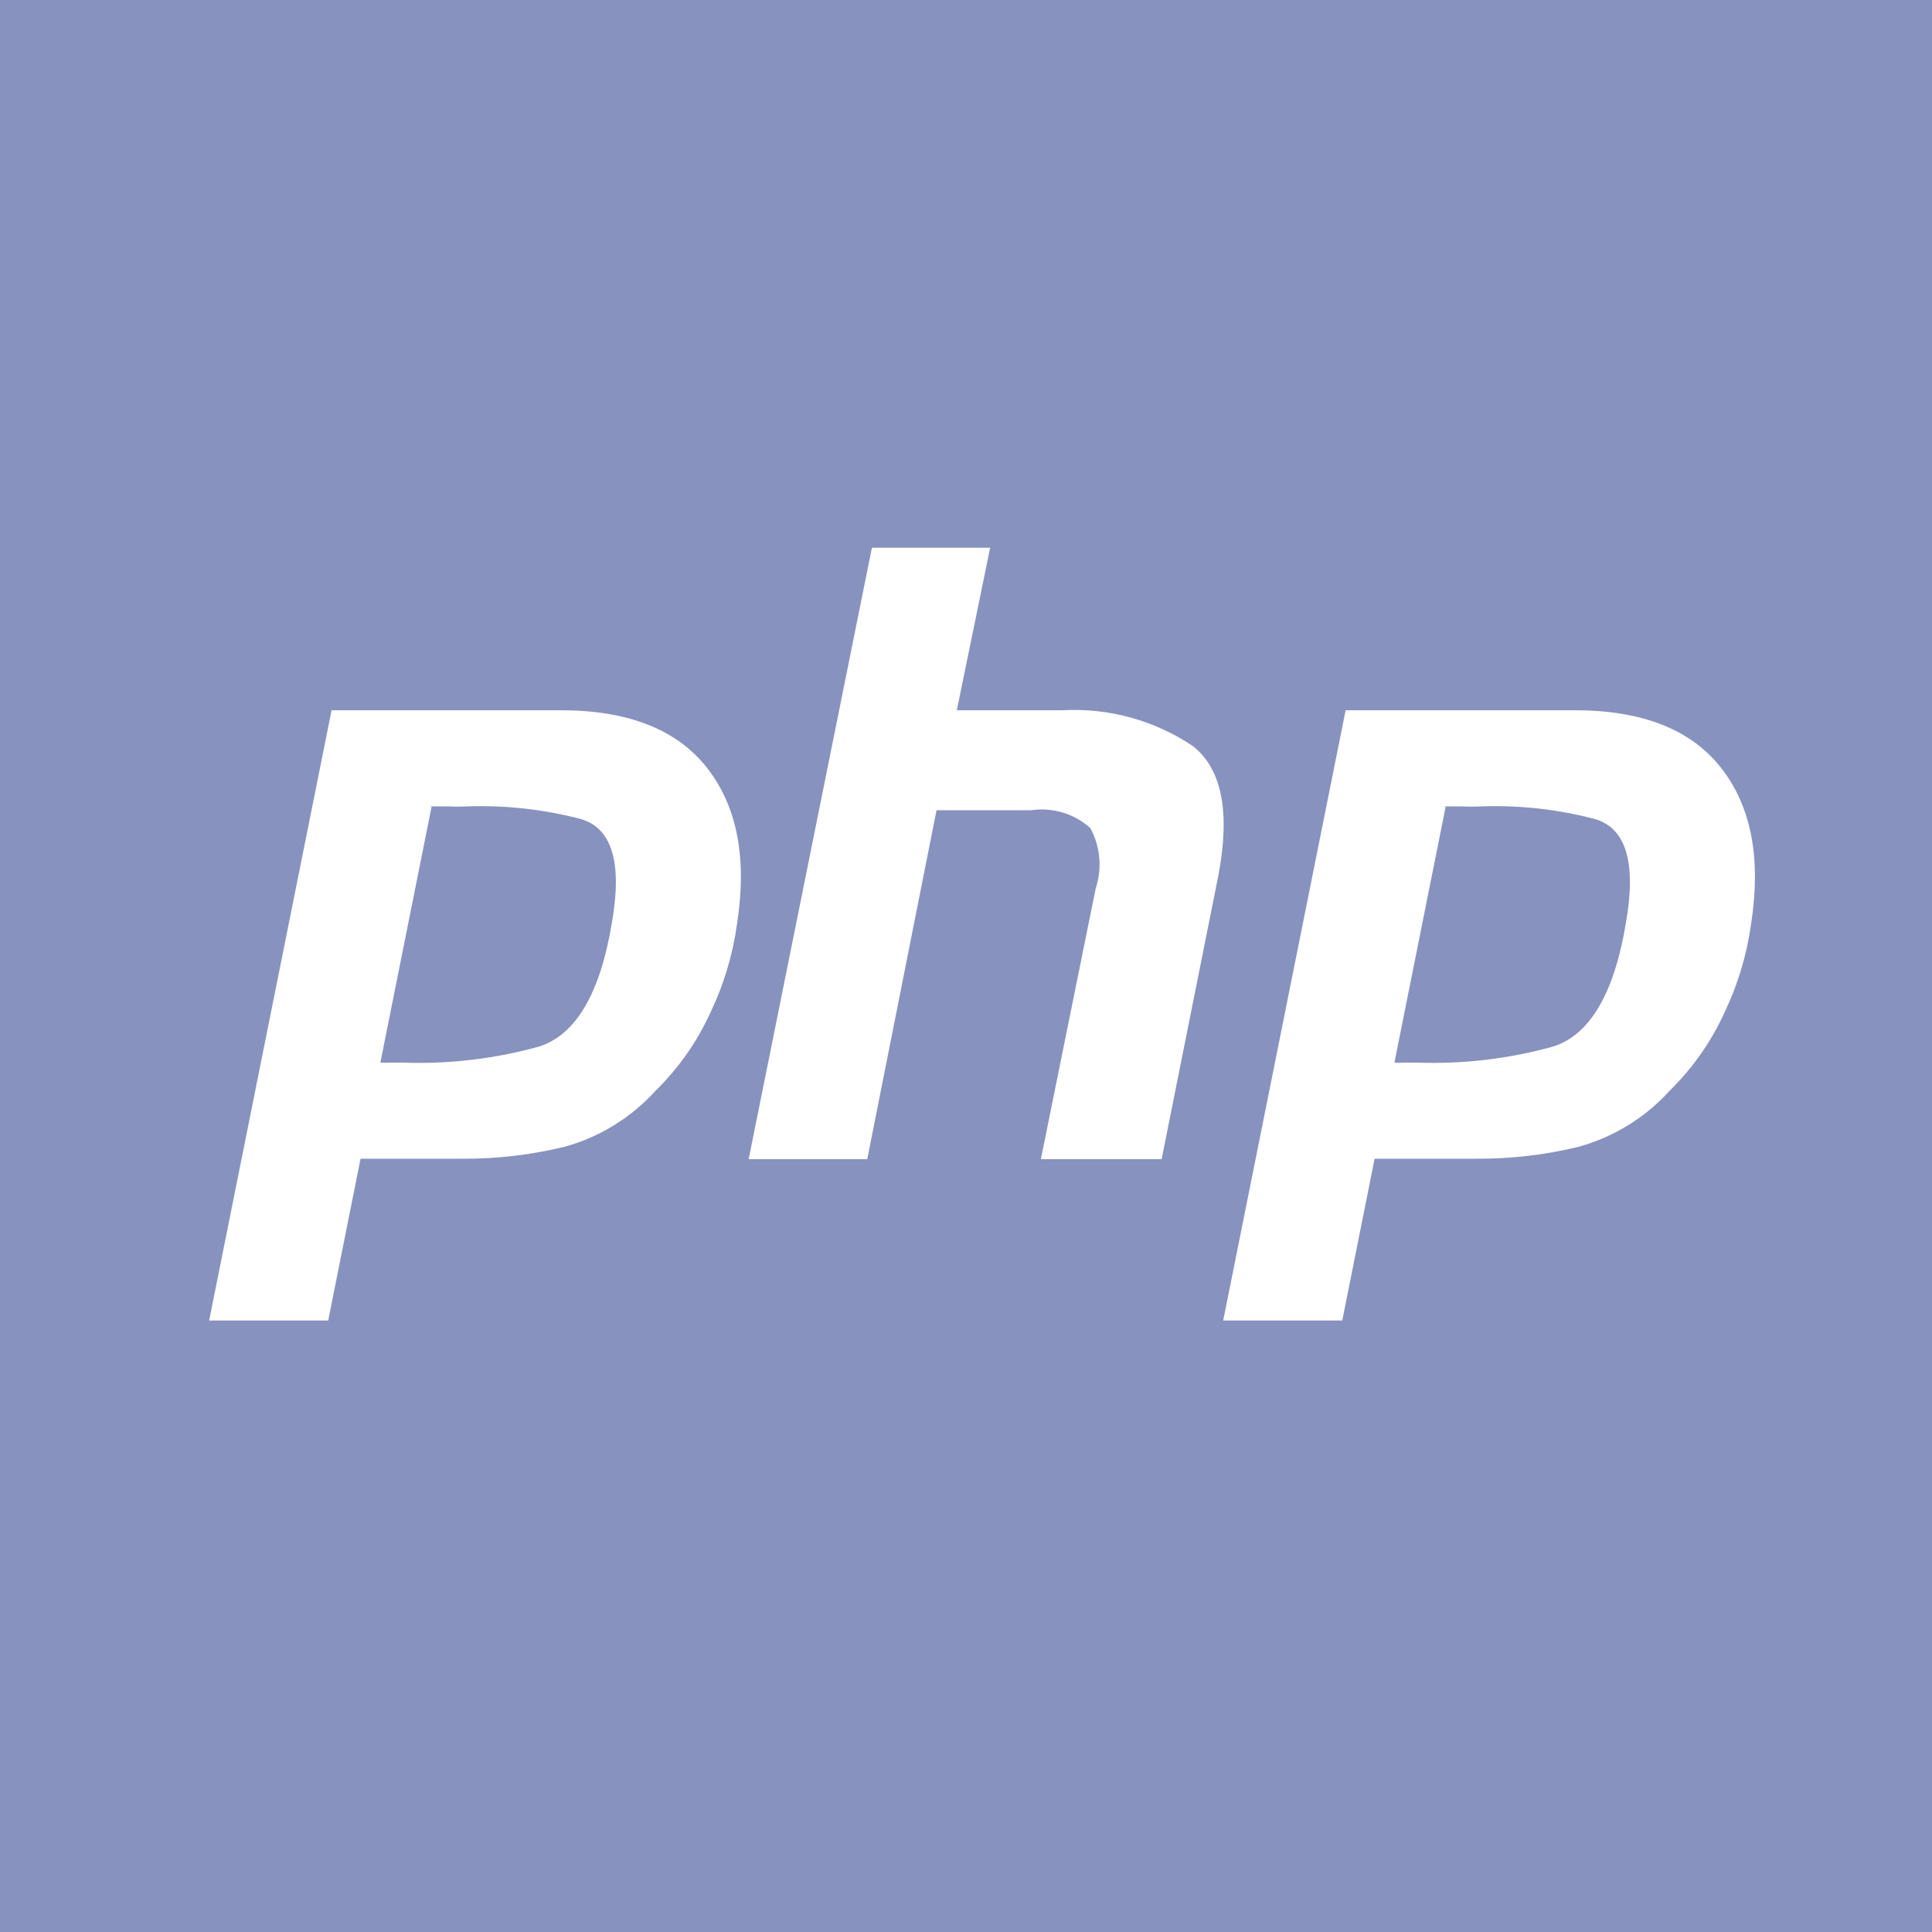
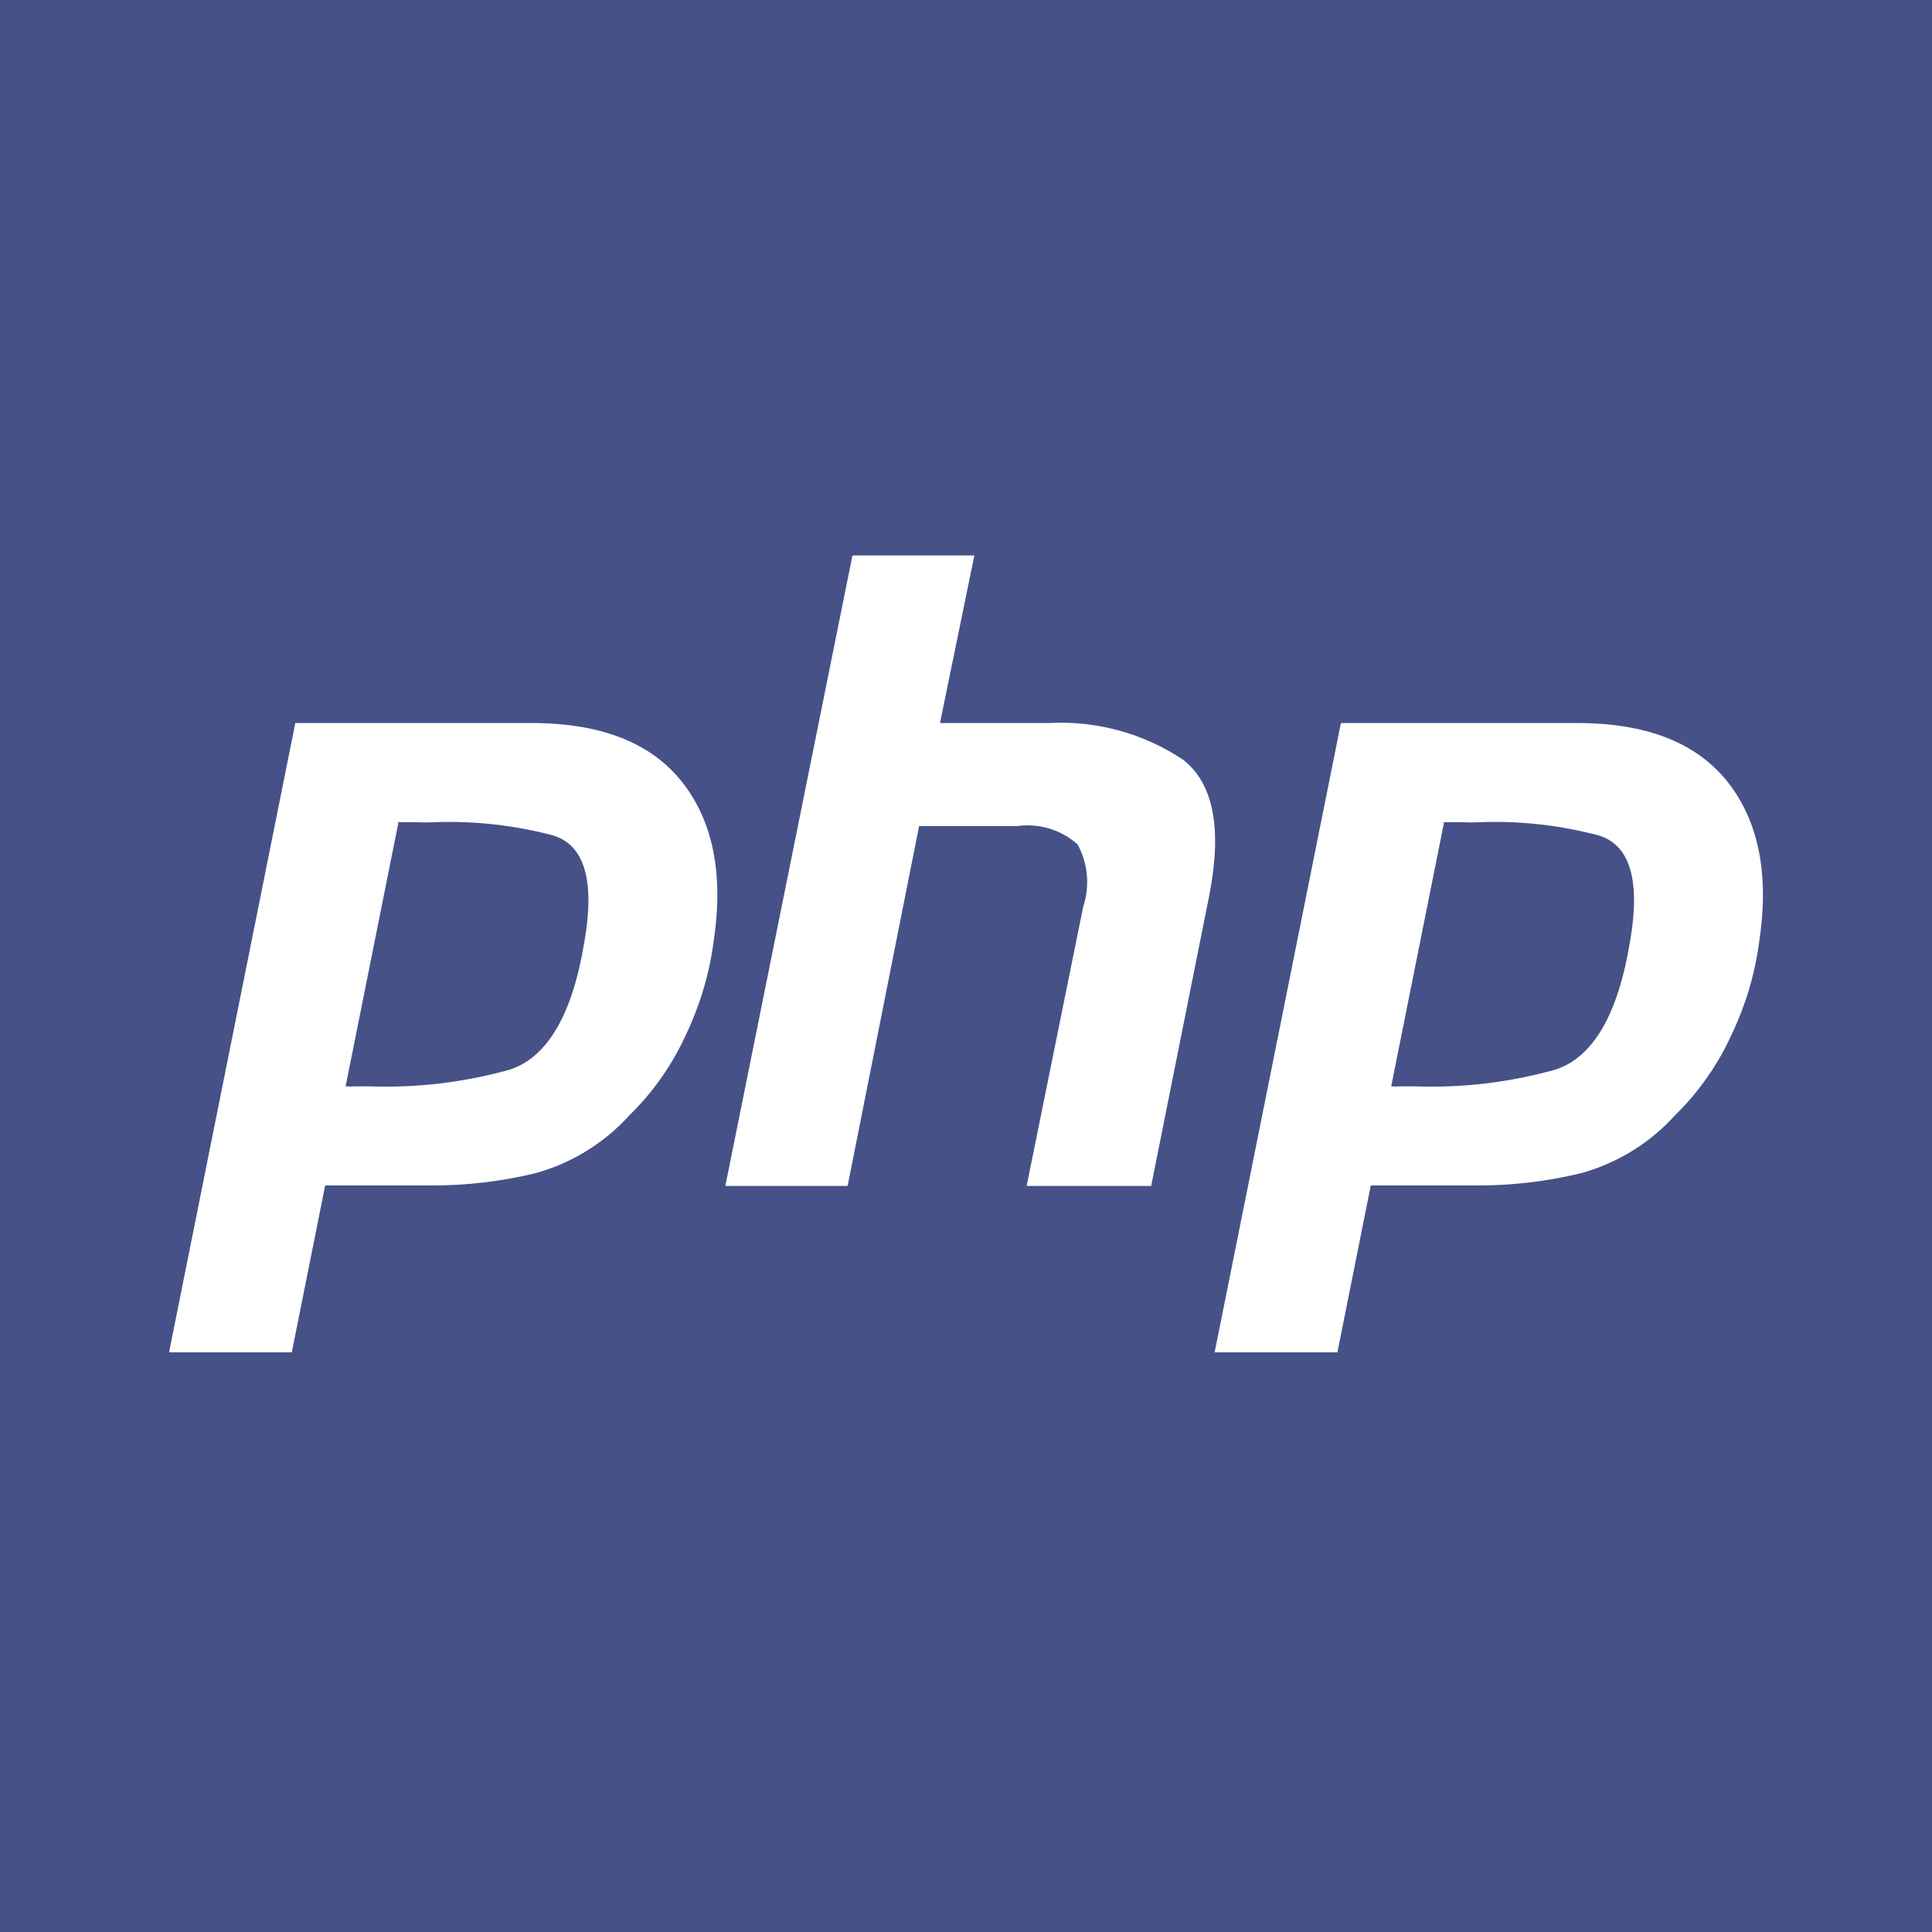
<svg xmlns="http://www.w3.org/2000/svg" viewBox="0 0 80 80">
-   <path fill="#8892bf" d="M0 0h80v80H0z" />
-   <path d="M13.73 29.41h9.49q4.19 0 6.06 2.39t1.24 6.45a12.38 12.38 0 01-1.1 3.67 10.74 10.74 0 01-2.27 3.24 7.92 7.92 0 01-3.79 2.33 17.46 17.46 0 01-4.18.49h-4.25l-1.34 6.7H8.66l5.07-25.27m4.14 4L15.75 44a3 3 0 00.42 0h.5a18.55 18.55 0 005.67-.67c1.51-.49 2.52-2.21 3-5.14.43-2.47 0-3.89-1.27-4.27a16.34 16.34 0 00-4.71-.53 7.88 7.88 0 01-.82 0h-.74m18.33-10.71H41l-1.38 6.73H44a8.82 8.82 0 015.39 1.48c1.2.94 1.56 2.72 1.06 5.36L48.1 48h-5l2.27-11.21a3.17 3.17 0 00-.22-2.5 3 3 0 00-2.44-.74h-3.93L35.91 48H31l5.1-25.3m19.62 6.71h9.49q4.19 0 6.06 2.39t1.24 6.45a12.38 12.38 0 01-1.1 3.67 10.74 10.74 0 01-2.27 3.24 7.92 7.92 0 01-3.79 2.33 17.46 17.46 0 01-4.18.49h-4.25l-1.34 6.7h-4.93l5.07-25.27m4.14 4L57.74 44a3 3 0 00.42 0h.5a18.55 18.55 0 005.67-.67c1.51-.49 2.52-2.21 3-5.14.43-2.47 0-3.89-1.27-4.27a16.25 16.25 0 00-4.71-.53 7.88 7.88 0 01-.82 0h-.74" fill="#fff" />
+   <rect width="100%" height="100%" fill="#465188" />
+   <path d="M12.228 29.939H22.013C24.893 29.939 26.976 30.761 28.262 32.404C29.547 34.047 29.973 36.264 29.54 39.054C29.361 40.367 28.978 41.644 28.406 42.839C27.839 44.087 27.046 45.22 26.065 46.179C25.019 47.337 23.663 48.171 22.157 48.582C20.746 48.923 19.299 49.093 17.847 49.087H13.465L12.083 55.995H7L12.228 29.939V29.939ZM16.497 34.064L14.311 44.983C14.455 44.993 14.599 44.993 14.744 44.983H15.259C17.232 45.056 19.204 44.823 21.106 44.292C22.663 43.787 23.704 42.014 24.199 38.992C24.642 36.446 24.199 34.981 22.889 34.59C21.306 34.172 19.67 33.988 18.033 34.043C17.751 34.058 17.469 34.058 17.187 34.043H16.424L16.497 34.064ZM35.325 23H40.346L38.923 29.939H43.439C45.408 29.832 47.359 30.368 48.997 31.465C50.234 32.435 50.606 34.27 50.09 36.992L47.667 49.108H42.511L44.852 37.549C44.992 37.127 45.044 36.68 45.005 36.237C44.965 35.793 44.836 35.363 44.625 34.971C44.288 34.667 43.887 34.441 43.452 34.309C43.017 34.177 42.559 34.143 42.109 34.208H38.057L35.098 49.108H30.035L35.294 23.021L35.325 23ZM55.524 29.939H65.309C68.189 29.939 70.272 30.761 71.558 32.404C72.843 34.047 73.269 36.264 72.836 39.054C72.657 40.367 72.274 41.644 71.702 42.839C71.135 44.087 70.342 45.22 69.362 46.179C68.315 47.337 66.959 48.171 65.454 48.582C64.043 48.923 62.595 49.093 61.144 49.087H56.761L55.38 55.995H50.296L55.524 29.939V29.939ZM59.793 34.064L57.607 44.983C57.751 44.993 57.896 44.993 58.04 44.983H58.555C60.528 45.056 62.5 44.823 64.402 44.292C65.959 43.787 67 42.014 67.495 38.992C67.939 36.446 67.495 34.981 66.186 34.59C64.602 34.171 62.966 33.987 61.329 34.043C61.047 34.058 60.765 34.058 60.484 34.043H59.721" fill="white" />
</svg>
